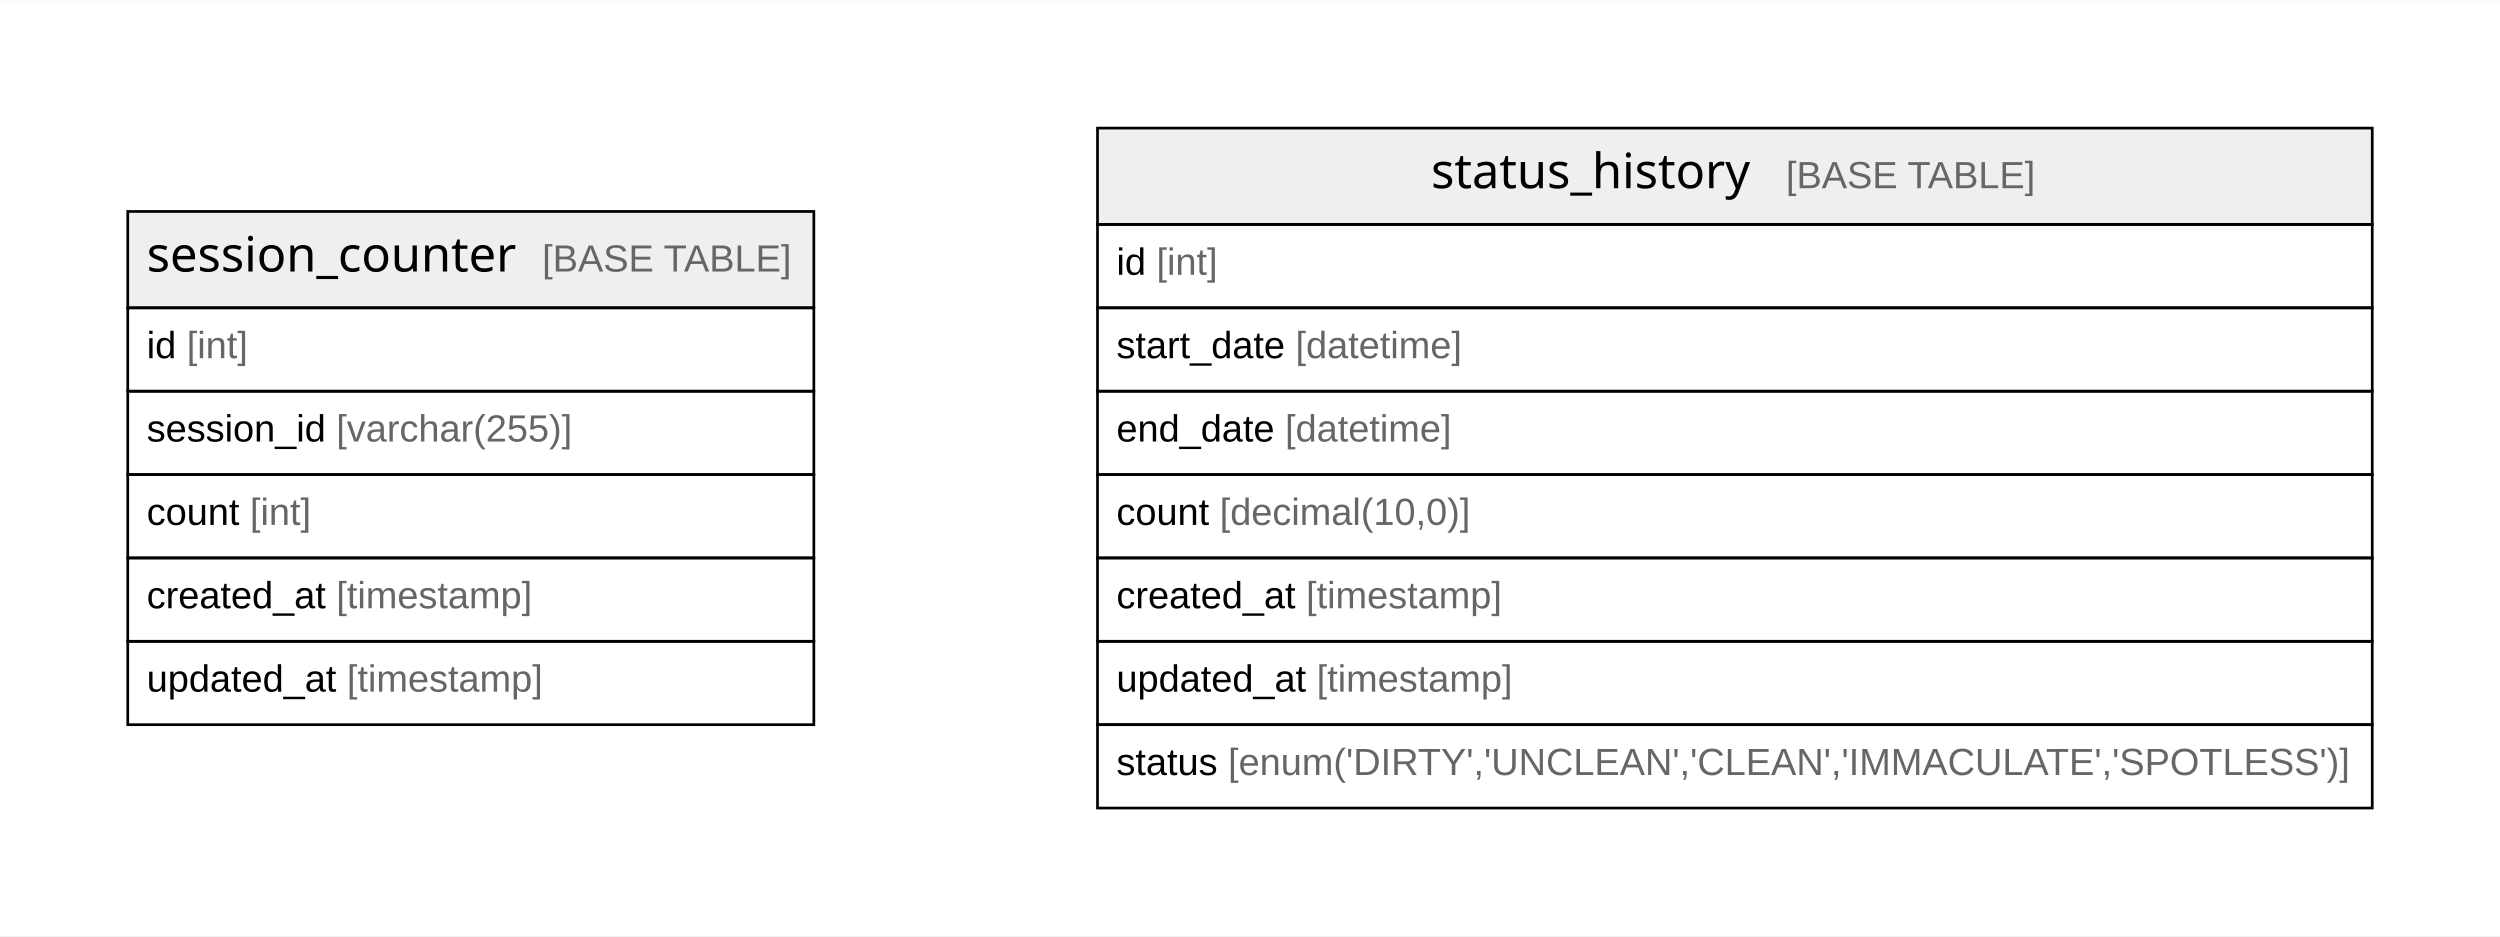
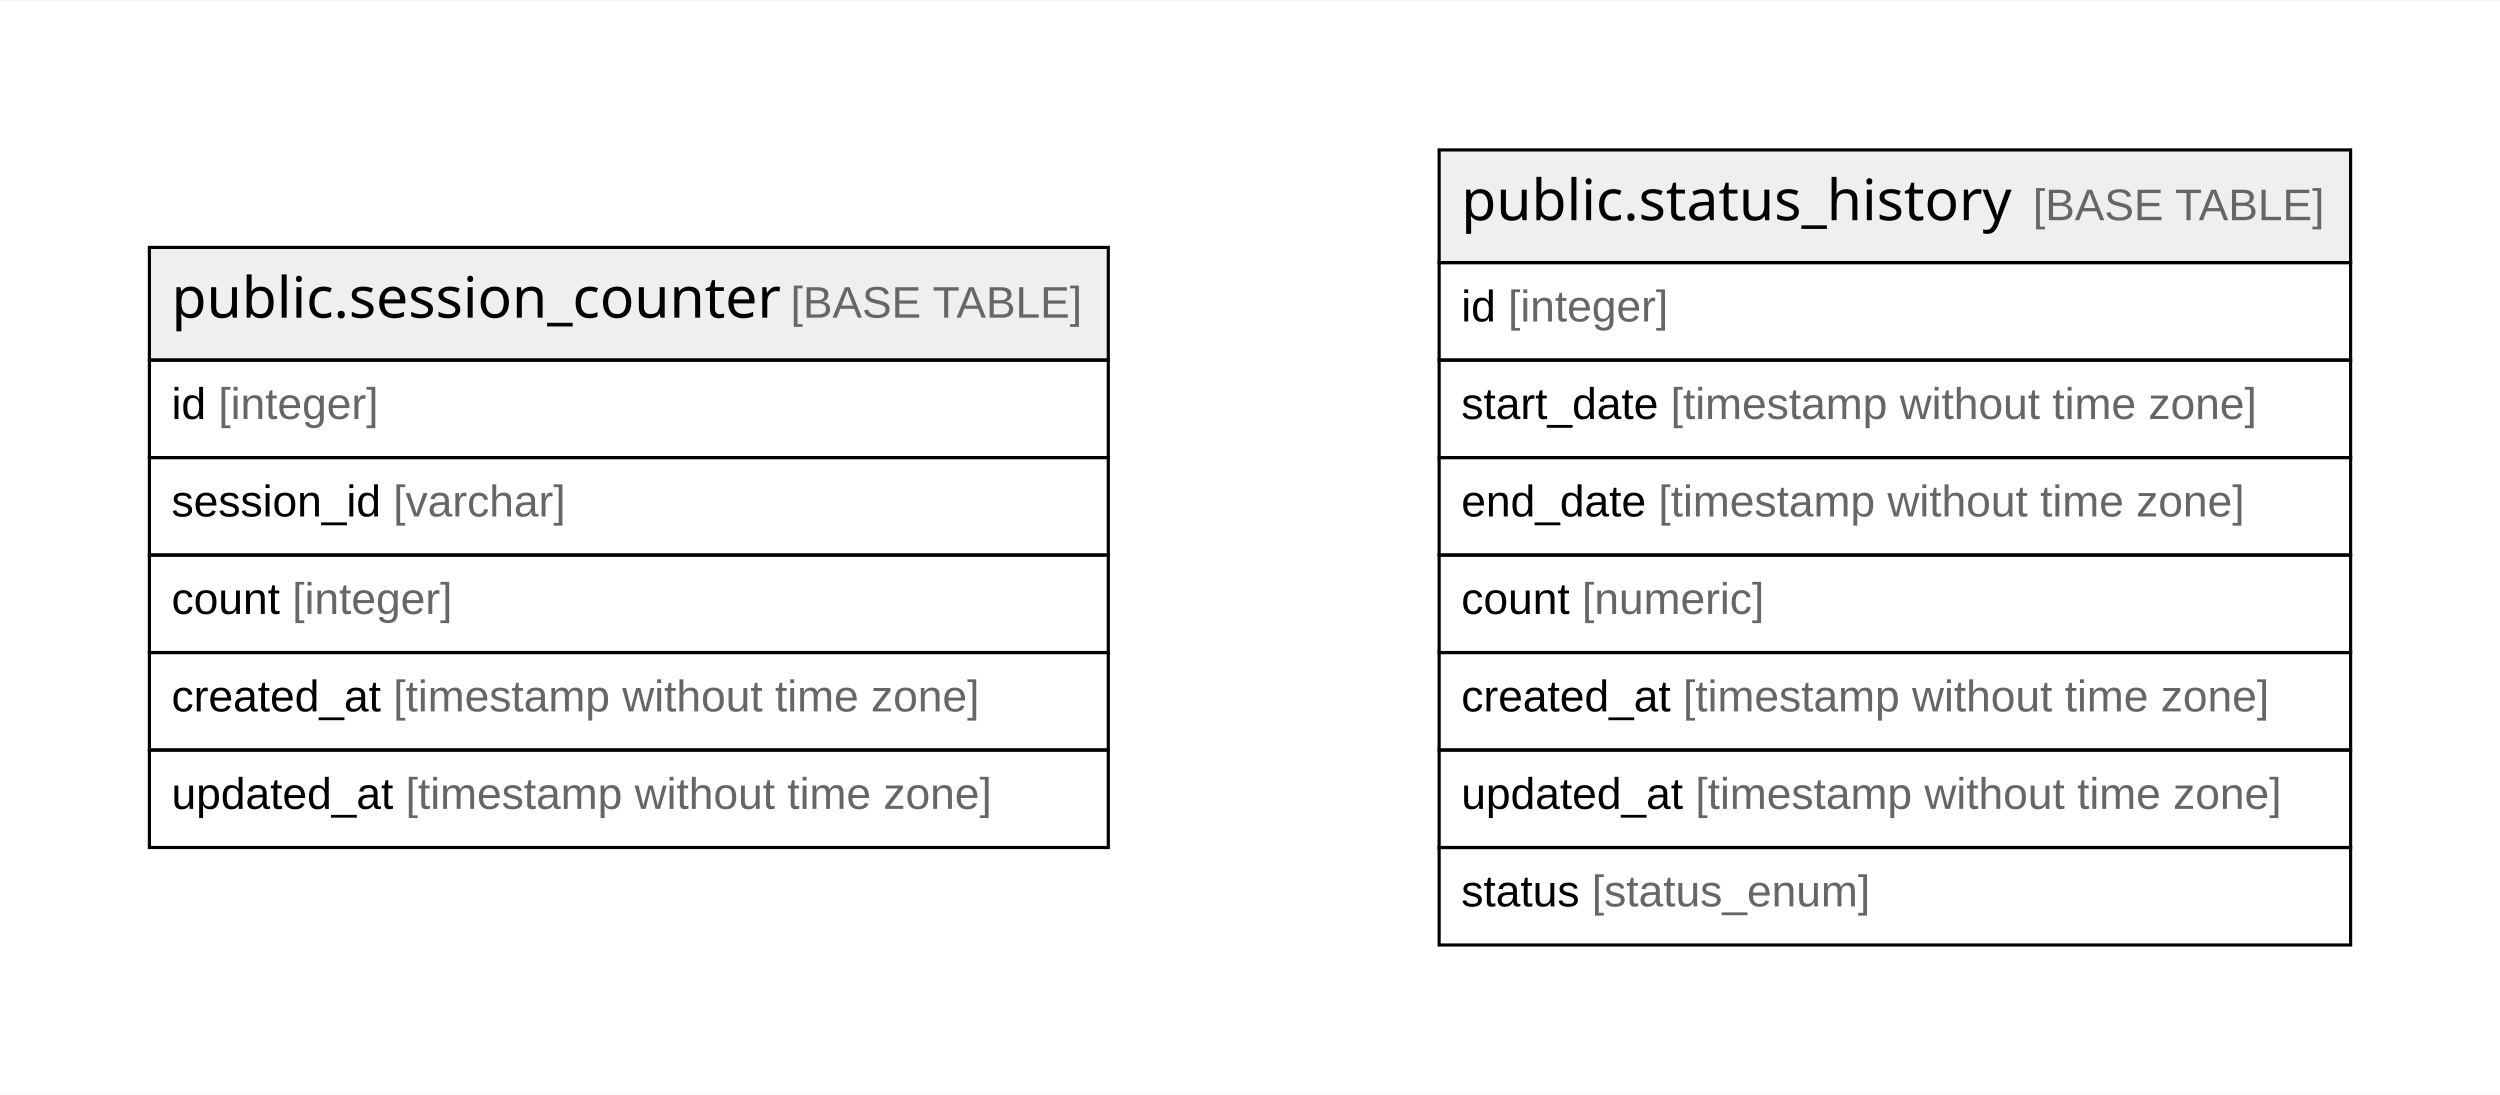
- <svg xmlns="http://www.w3.org/2000/svg" width="924pt" height="346pt" viewBox="0.00 0.00 923.60 345.60">
+ <svg xmlns="http://www.w3.org/2000/svg" width="790pt" height="346pt" viewBox="0.00 0.00 789.87 345.60">
  <g id="graph0" class="graph" transform="scale(1 1) rotate(0) translate(4 341.6)">
-     <polygon fill="white" stroke="none" points="-4,4 -4,-341.6 919.6,-341.6 919.6,4 -4,4" />
+     <polygon fill="white" stroke="none" points="-4,4 -4,-341.6 785.87,-341.6 785.87,4 -4,4" />
    <g id="node1" class="node">
-       <polygon fill="#efefef" stroke="none" points="43.2,-228 43.2,-263.6 296.67,-263.6 296.67,-228 43.2,-228" />
-       <polygon fill="none" stroke="black" points="43.2,-228 43.2,-263.6 296.67,-263.6 296.67,-228 43.2,-228" />
-       <text text-anchor="start" x="50.2" y="-241.4" font-family="Arial Bold" font-size="18.00">session_counter</text>
-       <text text-anchor="start" x="165.18" y="-241.4" font-family="Arial" font-size="14.00">    </text>
-       <text text-anchor="start" x="196.3" y="-241.4" font-family="Arial" font-size="14.00" fill="#666666">[BASE TABLE]</text>
-       <polygon fill="none" stroke="black" points="43.2,-197.2 43.2,-228 296.67,-228 296.67,-197.2 43.2,-197.2" />
+       <polygon fill="#efefef" stroke="none" points="43.2,-228 43.2,-263.6 346.16,-263.6 346.16,-228 43.2,-228" />
+       <polygon fill="none" stroke="black" points="43.2,-228 43.2,-263.6 346.16,-263.6 346.16,-228 43.2,-228" />
+       <text text-anchor="start" x="50.2" y="-241.4" font-family="Arial Bold" font-size="18.00">public.session_counter</text>
+       <text text-anchor="start" x="214.67" y="-241.4" font-family="Arial" font-size="14.00">    </text>
+       <text text-anchor="start" x="245.79" y="-241.4" font-family="Arial" font-size="14.00" fill="#666666">[BASE TABLE]</text>
+       <polygon fill="none" stroke="black" points="43.2,-197.2 43.2,-228 346.16,-228 346.16,-197.2 43.2,-197.2" />
      <text text-anchor="start" x="50.2" y="-209.4" font-family="Arial" font-size="14.00">id </text>
-       <text text-anchor="start" x="64.99" y="-209.4" font-family="Arial" font-size="14.00" fill="#666666">[int]</text>
-       <polygon fill="none" stroke="black" points="43.2,-166.4 43.2,-197.2 296.67,-197.2 296.67,-166.4 43.2,-166.4" />
+       <text text-anchor="start" x="64.99" y="-209.4" font-family="Arial" font-size="14.00" fill="#666666">[integer]</text>
+       <polygon fill="none" stroke="black" points="43.2,-166.4 43.2,-197.2 346.16,-197.2 346.16,-166.4 43.2,-166.4" />
      <text text-anchor="start" x="50.2" y="-178.6" font-family="Arial" font-size="14.00">session_id </text>
-       <text text-anchor="start" x="120.24" y="-178.6" font-family="Arial" font-size="14.00" fill="#666666">[varchar(255)]</text>
-       <polygon fill="none" stroke="black" points="43.2,-135.6 43.2,-166.4 296.67,-166.4 296.67,-135.6 43.2,-135.6" />
+       <text text-anchor="start" x="120.24" y="-178.6" font-family="Arial" font-size="14.00" fill="#666666">[varchar]</text>
+       <polygon fill="none" stroke="black" points="43.2,-135.6 43.2,-166.4 346.16,-166.4 346.16,-135.6 43.2,-135.6" />
      <text text-anchor="start" x="50.2" y="-147.8" font-family="Arial" font-size="14.00">count </text>
-       <text text-anchor="start" x="88.34" y="-147.8" font-family="Arial" font-size="14.00" fill="#666666">[int]</text>
-       <polygon fill="none" stroke="black" points="43.2,-104.8 43.2,-135.6 296.67,-135.6 296.67,-104.8 43.2,-104.8" />
+       <text text-anchor="start" x="88.34" y="-147.8" font-family="Arial" font-size="14.00" fill="#666666">[integer]</text>
+       <polygon fill="none" stroke="black" points="43.2,-104.8 43.2,-135.6 346.16,-135.6 346.16,-104.8 43.2,-104.8" />
      <text text-anchor="start" x="50.2" y="-117" font-family="Arial" font-size="14.00">created_at </text>
-       <text text-anchor="start" x="120.25" y="-117" font-family="Arial" font-size="14.00" fill="#666666">[timestamp]</text>
-       <polygon fill="none" stroke="black" points="43.2,-74 43.2,-104.8 296.67,-104.8 296.67,-74 43.2,-74" />
+       <text text-anchor="start" x="120.25" y="-117" font-family="Arial" font-size="14.00" fill="#666666">[timestamp without time zone]</text>
+       <polygon fill="none" stroke="black" points="43.2,-74 43.2,-104.8 346.16,-104.8 346.16,-74 43.2,-74" />
      <text text-anchor="start" x="50.2" y="-86.2" font-family="Arial" font-size="14.00">updated_at </text>
-       <text text-anchor="start" x="124.16" y="-86.2" font-family="Arial" font-size="14.00" fill="#666666">[timestamp]</text>
+       <text text-anchor="start" x="124.16" y="-86.2" font-family="Arial" font-size="14.00" fill="#666666">[timestamp without time zone]</text>
    </g>
    <g id="node2" class="node">
-       <polygon fill="#efefef" stroke="none" points="401.46,-258.8 401.46,-294.4 872.4,-294.4 872.4,-258.8 401.46,-258.8" />
-       <polygon fill="none" stroke="black" points="401.46,-258.8 401.46,-294.4 872.4,-294.4 872.4,-258.8 401.46,-258.8" />
-       <text text-anchor="start" x="524.69" y="-272.2" font-family="Arial Bold" font-size="18.00">status_history</text>
-       <text text-anchor="start" x="624.69" y="-272.2" font-family="Arial" font-size="14.00">    </text>
-       <text text-anchor="start" x="655.81" y="-272.2" font-family="Arial" font-size="14.00" fill="#666666">[BASE TABLE]</text>
-       <polygon fill="none" stroke="black" points="401.46,-228 401.46,-258.8 872.4,-258.8 872.4,-228 401.46,-228" />
-       <text text-anchor="start" x="408.46" y="-240.2" font-family="Arial" font-size="14.00">id </text>
-       <text text-anchor="start" x="423.25" y="-240.2" font-family="Arial" font-size="14.00" fill="#666666">[int]</text>
-       <polygon fill="none" stroke="black" points="401.46,-197.2 401.46,-228 872.4,-228 872.4,-197.2 401.46,-197.2" />
-       <text text-anchor="start" x="408.46" y="-209.4" font-family="Arial" font-size="14.00">start_date </text>
-       <text text-anchor="start" x="474.61" y="-209.4" font-family="Arial" font-size="14.00" fill="#666666">[datetime]</text>
-       <polygon fill="none" stroke="black" points="401.46,-166.4 401.46,-197.2 872.4,-197.2 872.4,-166.4 401.46,-166.4" />
-       <text text-anchor="start" x="408.46" y="-178.6" font-family="Arial" font-size="14.00">end_date </text>
-       <text text-anchor="start" x="470.75" y="-178.6" font-family="Arial" font-size="14.00" fill="#666666">[datetime]</text>
-       <polygon fill="none" stroke="black" points="401.46,-135.6 401.46,-166.4 872.4,-166.4 872.4,-135.6 401.46,-135.6" />
-       <text text-anchor="start" x="408.46" y="-147.8" font-family="Arial" font-size="14.00">count </text>
-       <text text-anchor="start" x="446.6" y="-147.8" font-family="Arial" font-size="14.00" fill="#666666">[decimal(10,0)]</text>
-       <polygon fill="none" stroke="black" points="401.46,-104.8 401.46,-135.6 872.4,-135.6 872.4,-104.8 401.46,-104.8" />
-       <text text-anchor="start" x="408.46" y="-117" font-family="Arial" font-size="14.00">created_at </text>
-       <text text-anchor="start" x="478.51" y="-117" font-family="Arial" font-size="14.00" fill="#666666">[timestamp]</text>
-       <polygon fill="none" stroke="black" points="401.46,-74 401.46,-104.8 872.4,-104.8 872.4,-74 401.46,-74" />
-       <text text-anchor="start" x="408.46" y="-86.2" font-family="Arial" font-size="14.00">updated_at </text>
-       <text text-anchor="start" x="482.42" y="-86.2" font-family="Arial" font-size="14.00" fill="#666666">[timestamp]</text>
-       <polygon fill="none" stroke="black" points="401.46,-43.2 401.46,-74 872.4,-74 872.4,-43.2 401.46,-43.2" />
-       <text text-anchor="start" x="408.46" y="-55.4" font-family="Arial" font-size="14.00">status </text>
-       <text text-anchor="start" x="449.7" y="-55.4" font-family="Arial" font-size="14.00" fill="#666666">[enum('DIRTY','UNCLEAN','CLEAN','IMMACULATE','SPOTLESS')]</text>
+       <polygon fill="#efefef" stroke="none" points="450.69,-258.8 450.69,-294.4 738.67,-294.4 738.67,-258.8 450.69,-258.8" />
+       <polygon fill="none" stroke="black" points="450.69,-258.8 450.69,-294.4 738.67,-294.4 738.67,-258.8 450.69,-258.8" />
+       <text text-anchor="start" x="457.69" y="-272.2" font-family="Arial Bold" font-size="18.00">public.status_history</text>
+       <text text-anchor="start" x="607.18" y="-272.2" font-family="Arial" font-size="14.00">    </text>
+       <text text-anchor="start" x="638.3" y="-272.2" font-family="Arial" font-size="14.00" fill="#666666">[BASE TABLE]</text>
+       <polygon fill="none" stroke="black" points="450.69,-228 450.69,-258.8 738.67,-258.8 738.67,-228 450.69,-228" />
+       <text text-anchor="start" x="457.69" y="-240.2" font-family="Arial" font-size="14.00">id </text>
+       <text text-anchor="start" x="472.47" y="-240.2" font-family="Arial" font-size="14.00" fill="#666666">[integer]</text>
+       <polygon fill="none" stroke="black" points="450.69,-197.2 450.69,-228 738.67,-228 738.67,-197.2 450.69,-197.2" />
+       <text text-anchor="start" x="457.69" y="-209.4" font-family="Arial" font-size="14.00">start_date </text>
+       <text text-anchor="start" x="523.84" y="-209.4" font-family="Arial" font-size="14.00" fill="#666666">[timestamp without time zone]</text>
+       <polygon fill="none" stroke="black" points="450.69,-166.4 450.69,-197.2 738.67,-197.2 738.67,-166.4 450.69,-166.4" />
+       <text text-anchor="start" x="457.69" y="-178.6" font-family="Arial" font-size="14.00">end_date </text>
+       <text text-anchor="start" x="519.97" y="-178.6" font-family="Arial" font-size="14.00" fill="#666666">[timestamp without time zone]</text>
+       <polygon fill="none" stroke="black" points="450.69,-135.6 450.69,-166.4 738.67,-166.4 738.67,-135.6 450.69,-135.6" />
+       <text text-anchor="start" x="457.69" y="-147.8" font-family="Arial" font-size="14.00">count </text>
+       <text text-anchor="start" x="495.83" y="-147.8" font-family="Arial" font-size="14.00" fill="#666666">[numeric]</text>
+       <polygon fill="none" stroke="black" points="450.69,-104.8 450.69,-135.6 738.67,-135.6 738.67,-104.8 450.69,-104.8" />
+       <text text-anchor="start" x="457.69" y="-117" font-family="Arial" font-size="14.00">created_at </text>
+       <text text-anchor="start" x="527.74" y="-117" font-family="Arial" font-size="14.00" fill="#666666">[timestamp without time zone]</text>
+       <polygon fill="none" stroke="black" points="450.69,-74 450.69,-104.8 738.67,-104.8 738.67,-74 450.69,-74" />
+       <text text-anchor="start" x="457.69" y="-86.2" font-family="Arial" font-size="14.00">updated_at </text>
+       <text text-anchor="start" x="531.65" y="-86.2" font-family="Arial" font-size="14.00" fill="#666666">[timestamp without time zone]</text>
+       <polygon fill="none" stroke="black" points="450.69,-43.2 450.69,-74 738.67,-74 738.67,-43.2 450.69,-43.2" />
+       <text text-anchor="start" x="457.69" y="-55.4" font-family="Arial" font-size="14.00">status </text>
+       <text text-anchor="start" x="498.93" y="-55.4" font-family="Arial" font-size="14.00" fill="#666666">[status_enum]</text>
    </g>
  </g>
</svg>
